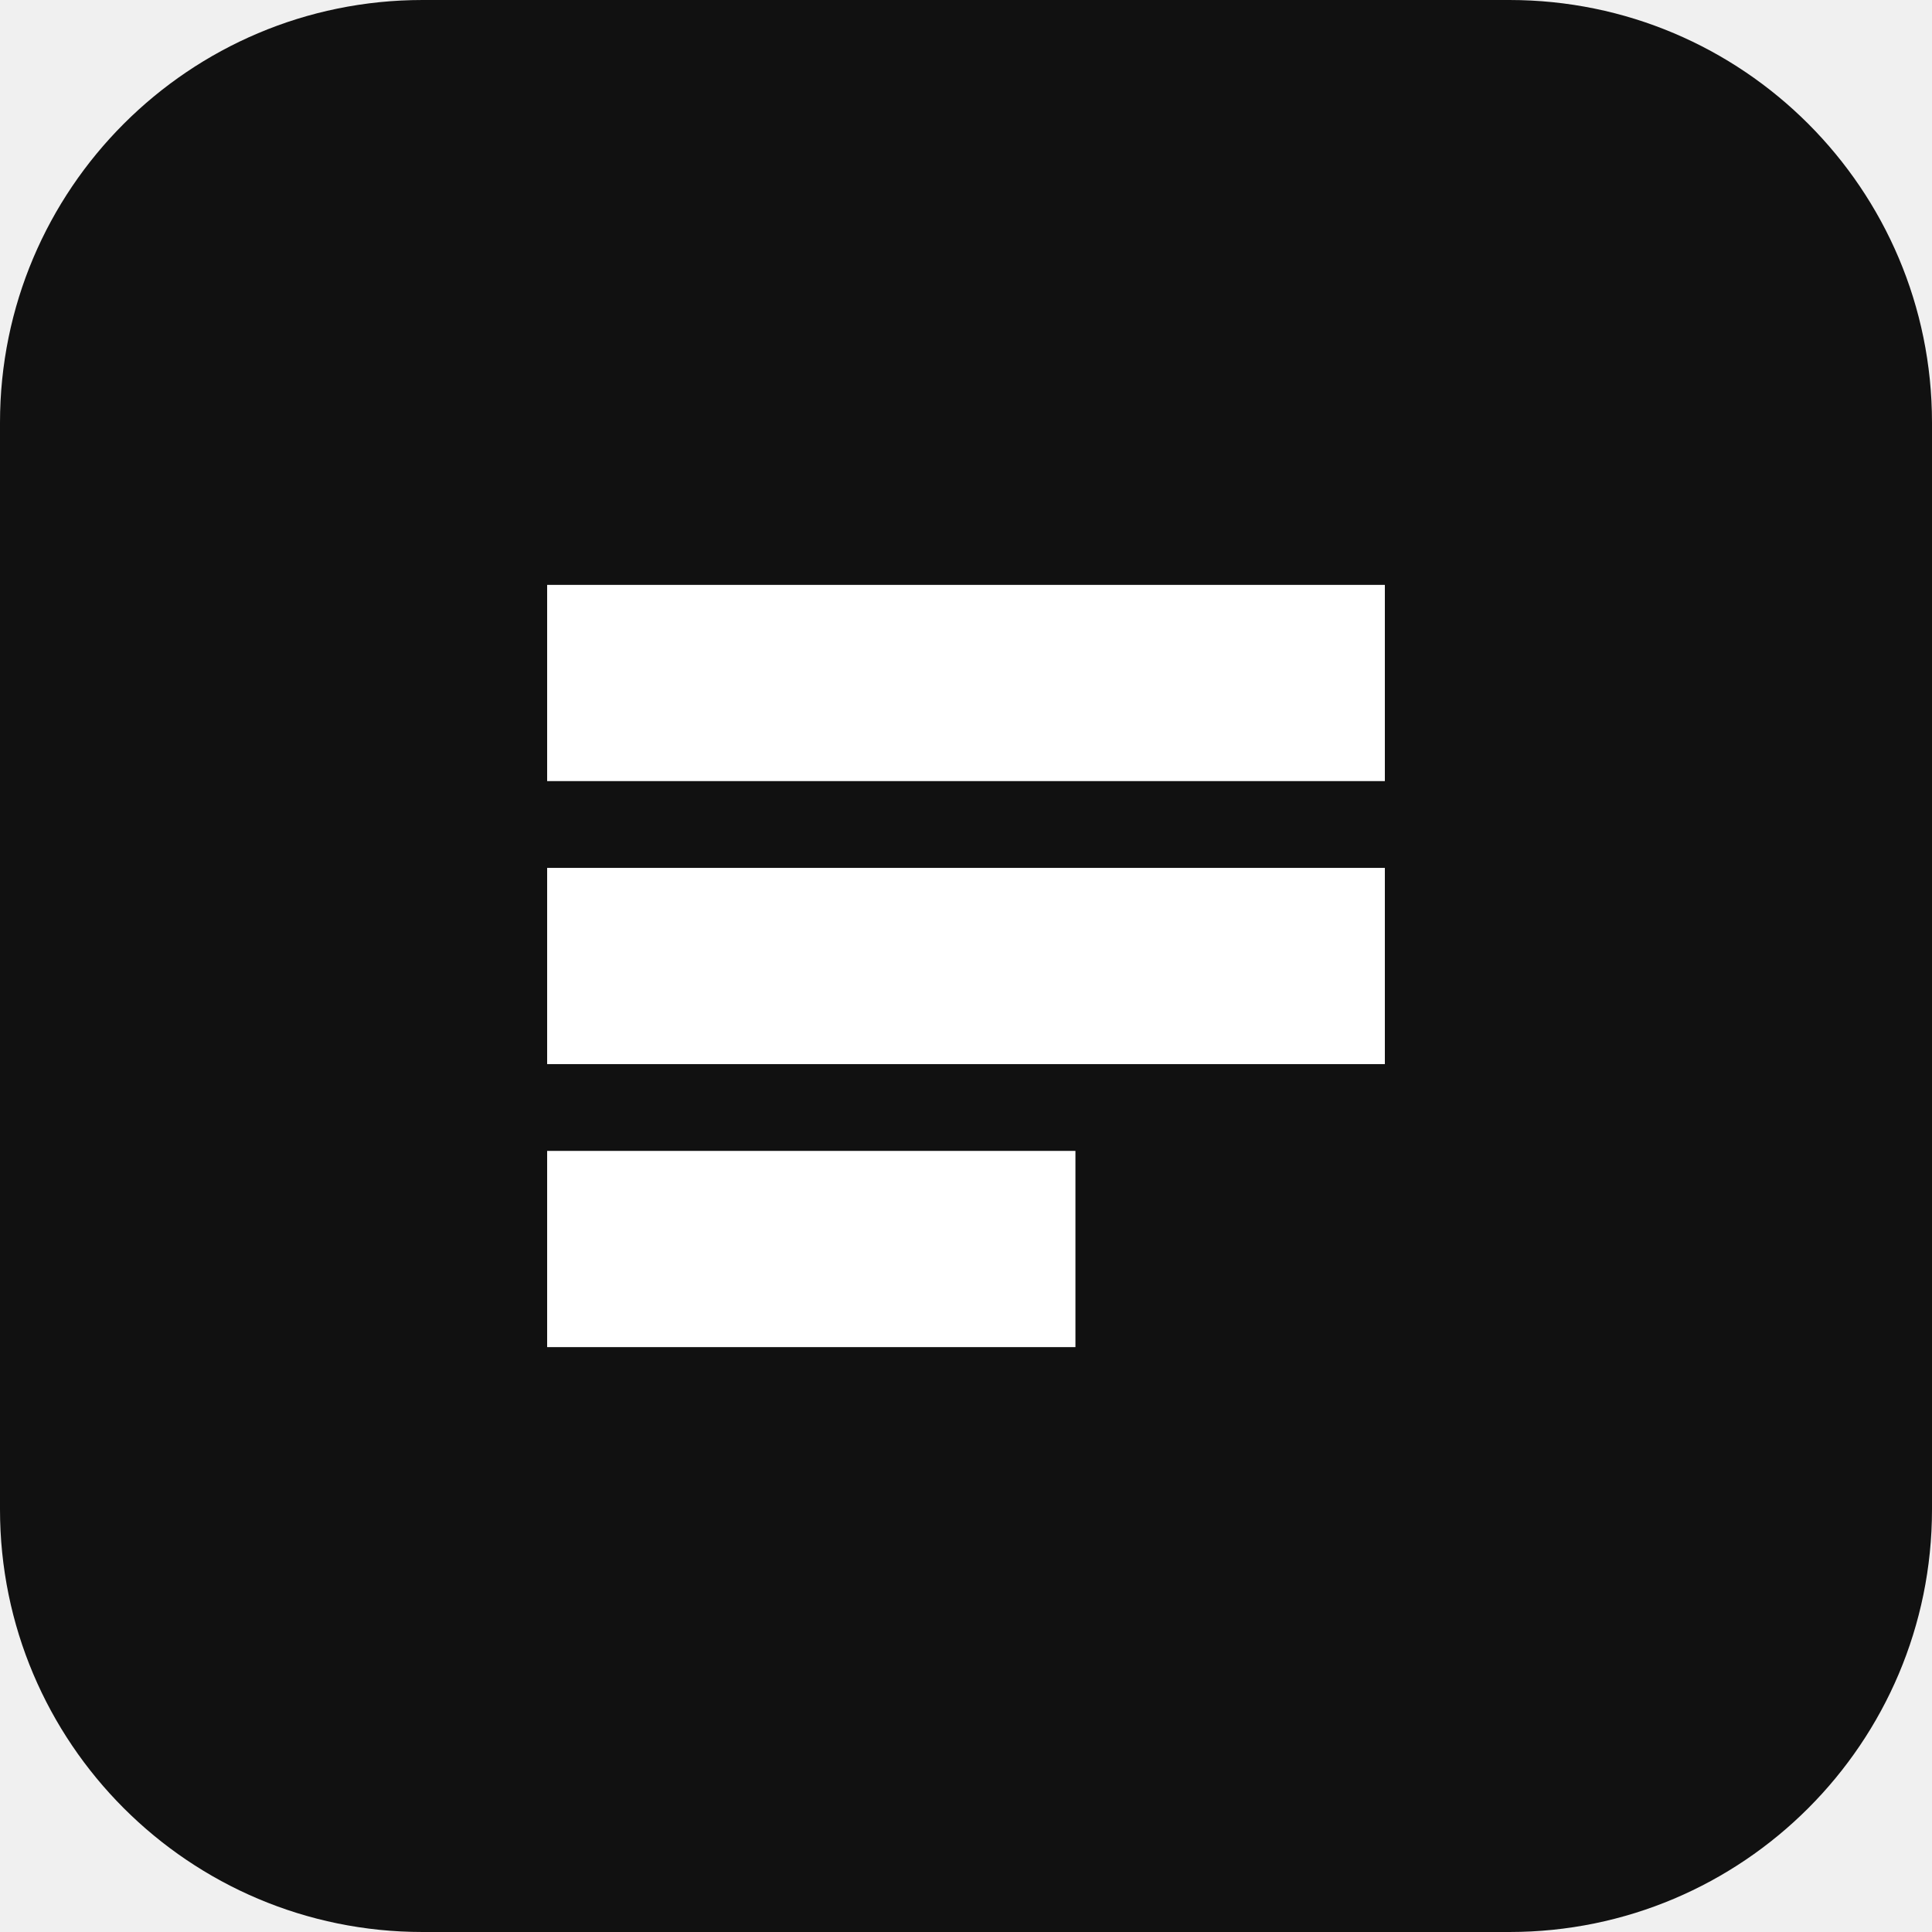
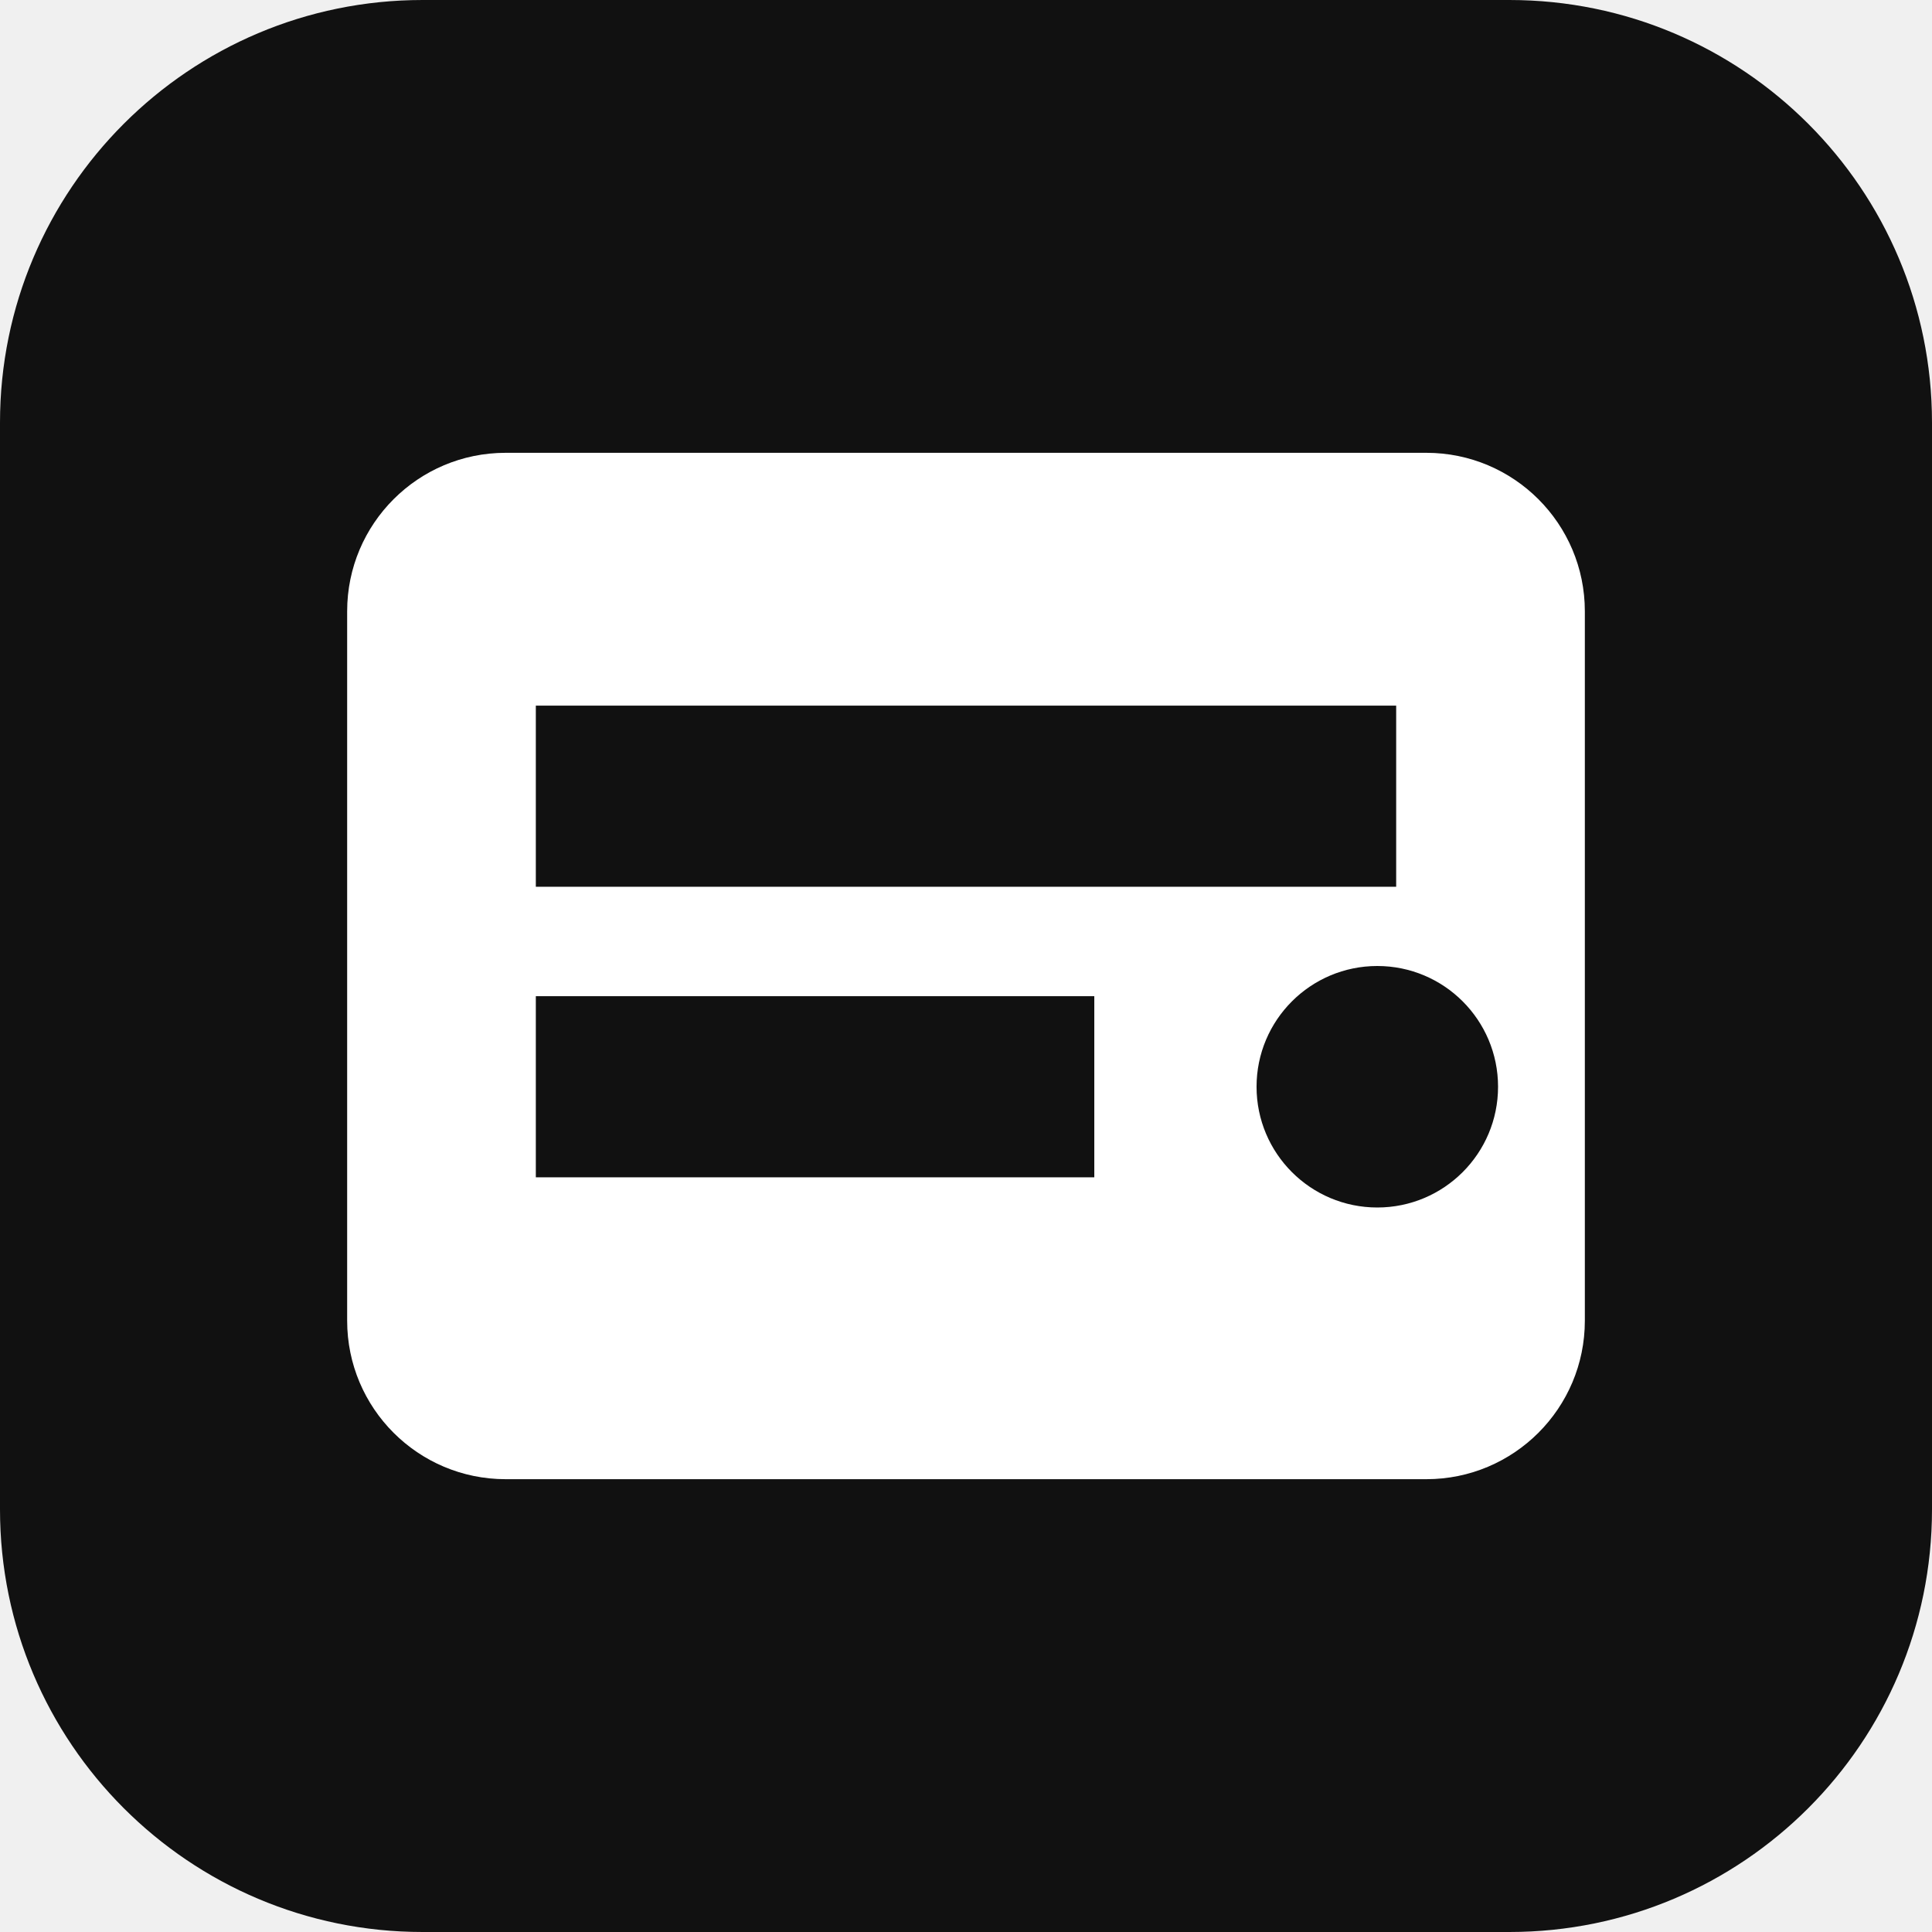
<svg xmlns="http://www.w3.org/2000/svg" viewBox="0 0 512 512">
-   <rect width="512" height="512" rx="112" fill="#111" />
-   <path d="M145 155h222v52H145zM145 230h222v52H145zM145 305h140v52H145z" fill="#fff" />
+   <rect width="512" height="512" rx="112" fill="#111111" />
+   <rect x="92" y="120" width="328" height="272" rx="42" fill="#ffffff" />
+   <path d="M142 187h228v48H142zM142 264h148v48H142z" fill="#111111" />
+   <circle cx="365" cy="288" r="32" fill="#111111" />
</svg>
